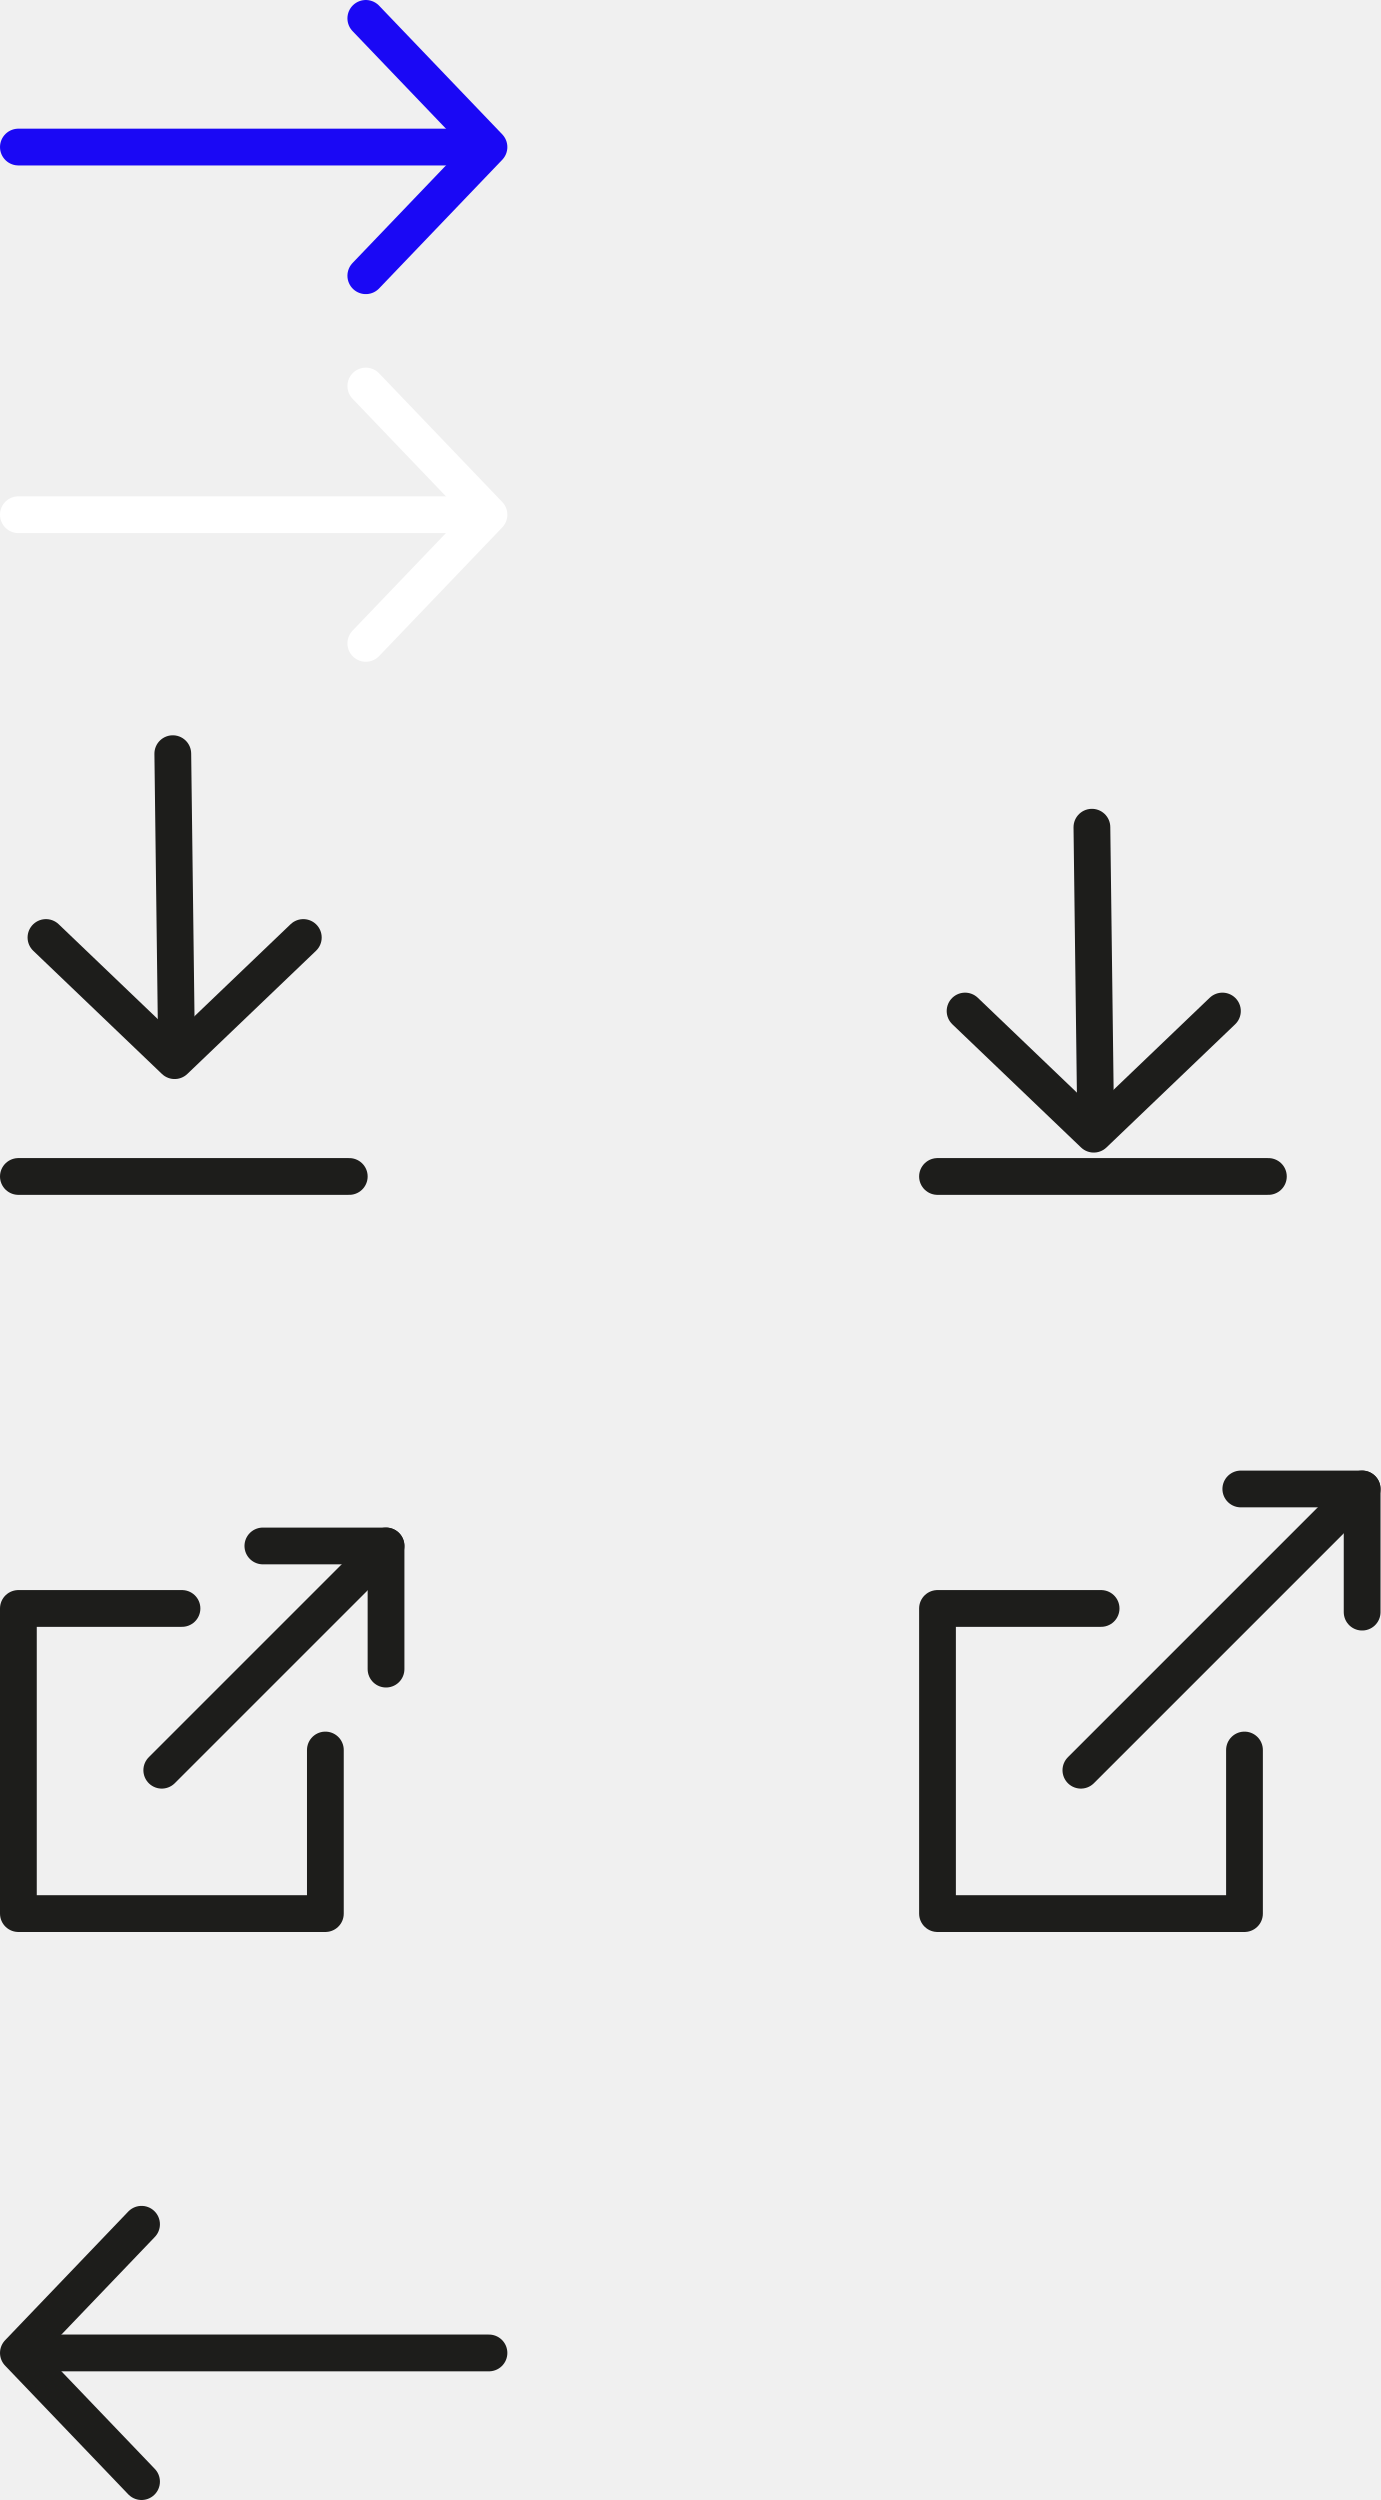
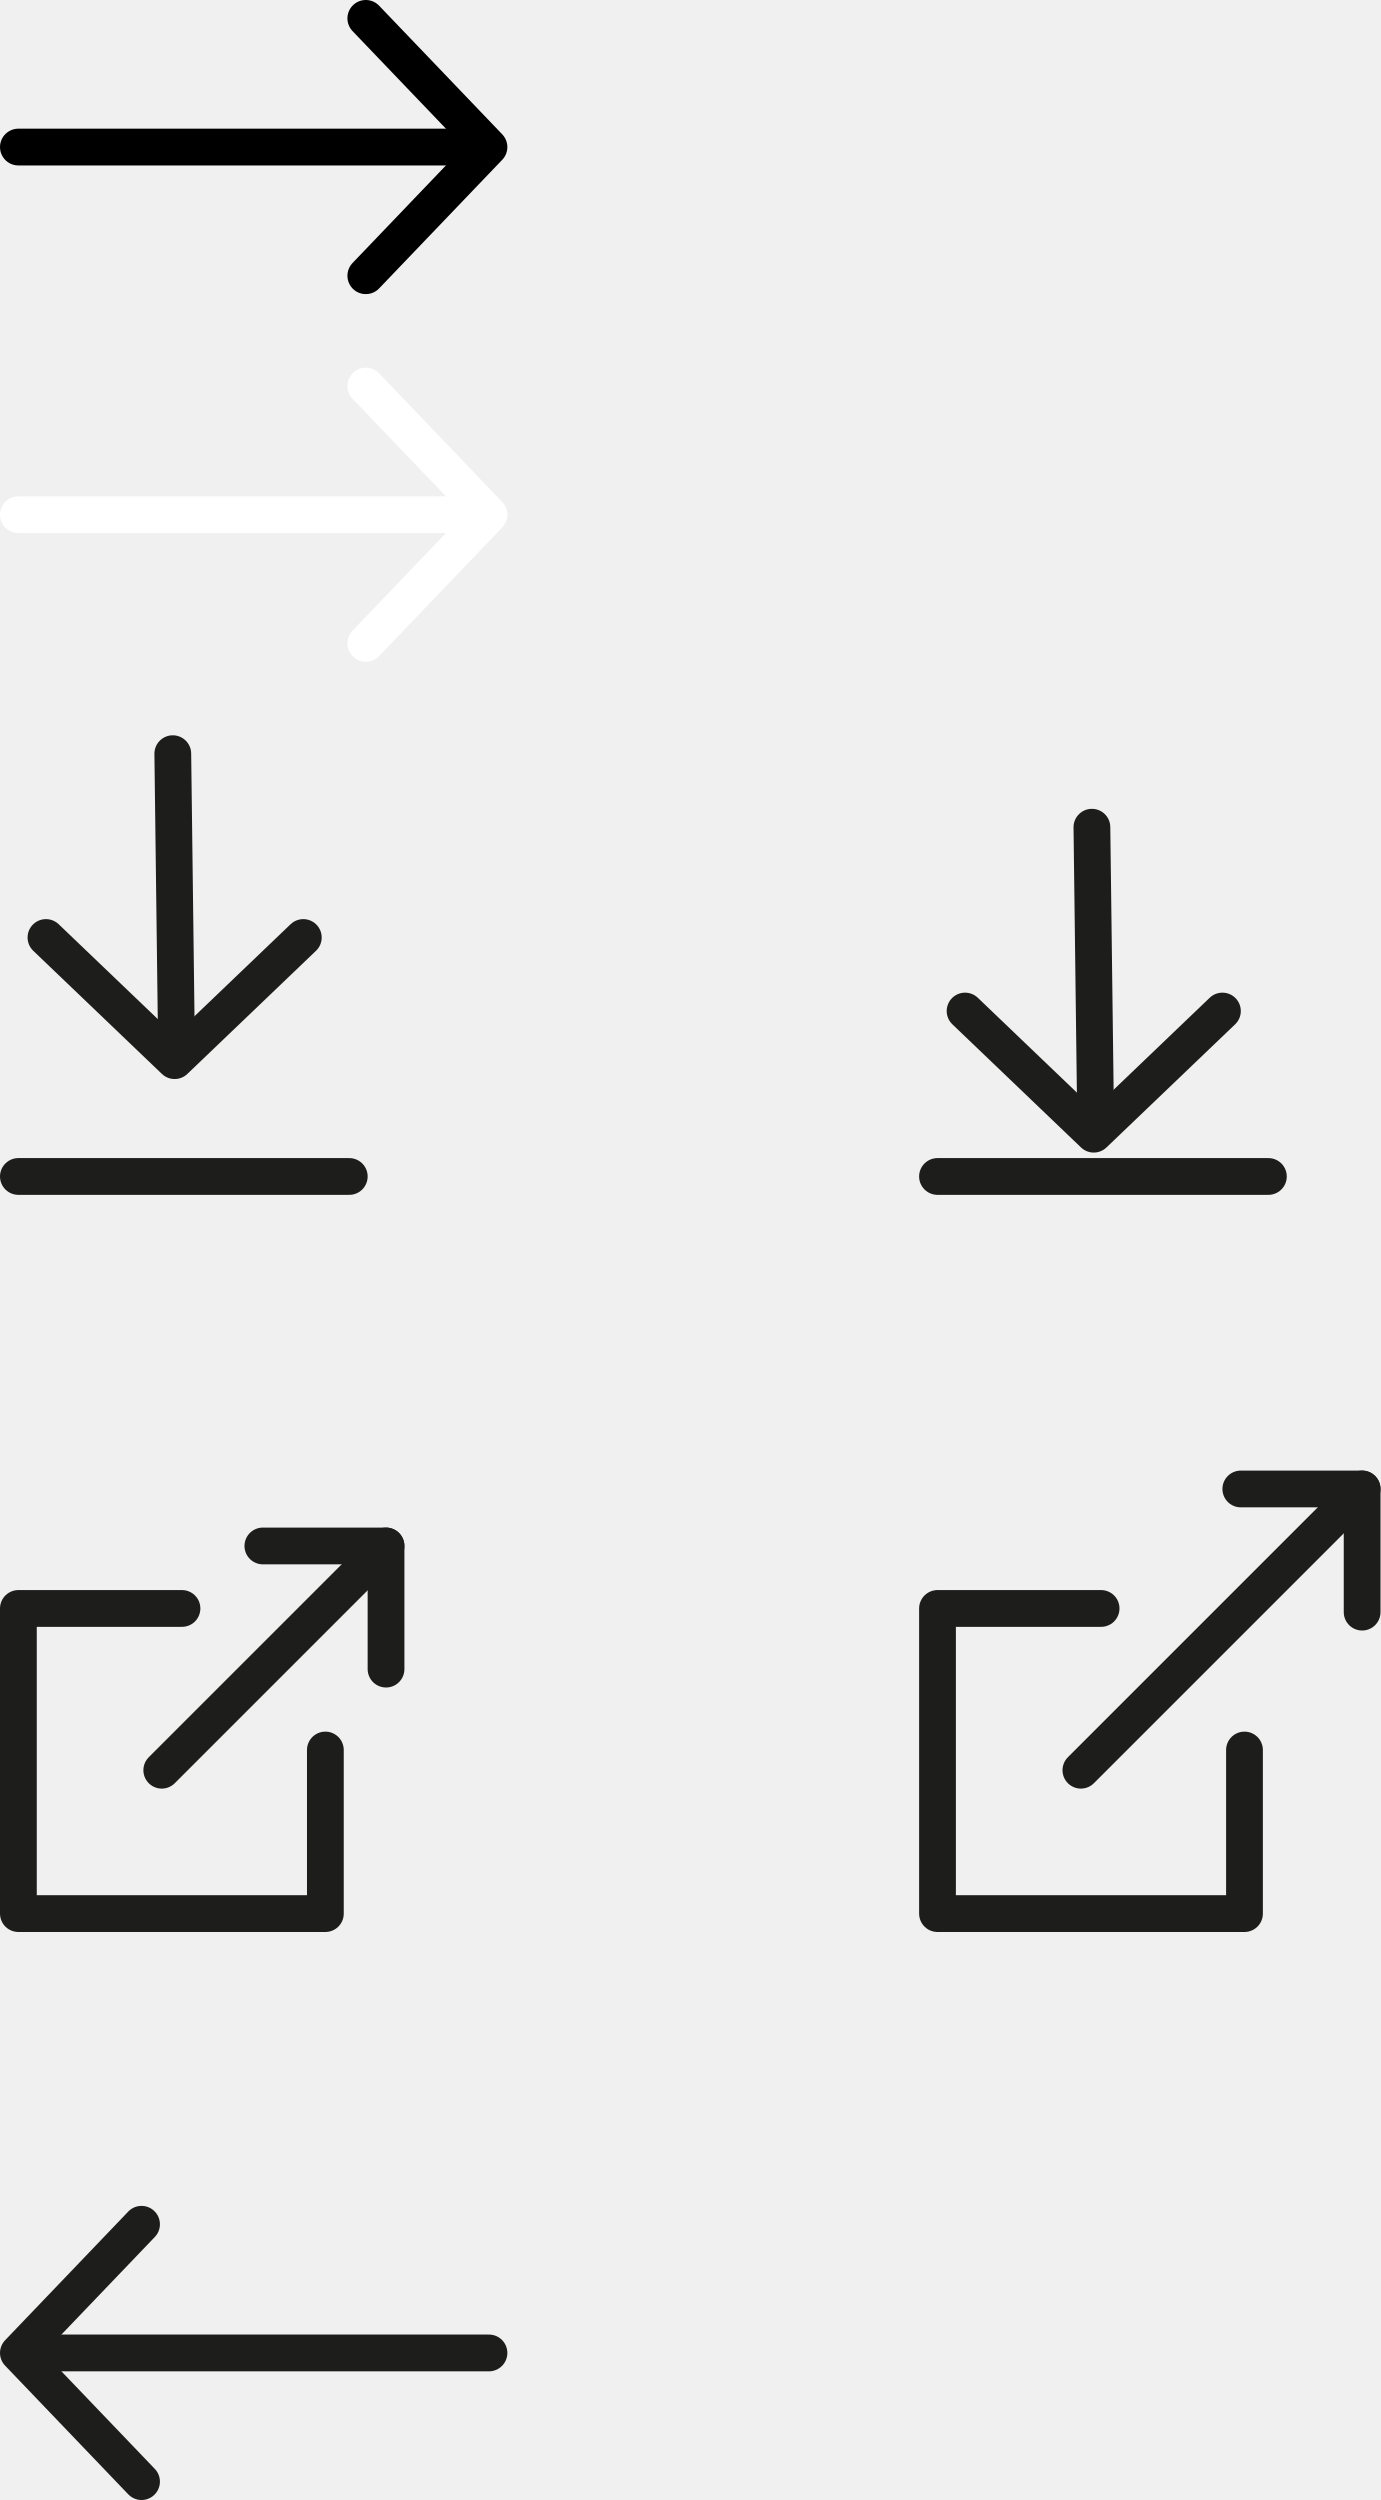
- <svg xmlns="http://www.w3.org/2000/svg" id="Layer_1" viewBox="0 0 75.1 136">
+ <svg xmlns="http://www.w3.org/2000/svg" id="Layer_1" version="1.1" viewBox="0 0 75.1 136">
  <defs>
-     <style>.cls-1{stroke:#1a08f5;}.cls-1,.cls-2,.cls-3{fill:none;stroke-linecap:round;stroke-linejoin:round;stroke-width:2px;}.cls-2{stroke:#fff;}.cls-3{stroke:#1d1d1b;}</style>
+     <style>
+       .st0 {
+         stroke: #000;
+       }
+ 
+       .st0, .st1, .st2 {
+         fill: none;
+         stroke-linecap: round;
+         stroke-linejoin: round;
+         stroke-width: 2px;
+       }
+ 
+       .st1 {
+         stroke: #fff;
+       }
+ 
+       .st2 {
+         stroke: #1d1d1b;
+       }
+     </style>
  </defs>
  <g id="icon-arrow">
-     <polyline id="Stroke-3" class="cls-1" points="19.9 1 26.6 8 19.9 15" />
-     <line class="cls-1" x1="1" y1="8" x2="25.8" y2="8" />
+     <polyline id="Stroke-3" class="st0" points="19.9 1 26.6 8 19.9 15" />
+     <line class="st0" x1="1" y1="8" x2="25.8" y2="8" />
  </g>
  <g id="icon-download">
-     <line id="Stroke-1" class="cls-3" x1="19" y1="64" x2="1" y2="64" />
+     <line id="Stroke-1" class="st2" x1="19" y1="64" x2="1" y2="64" />
    <g id="Group">
-       <polyline id="Stroke-3-2" class="cls-3" points="16.5 51 9.5 57.7 2.5 51" />
-       <line id="Stroke-1-2" class="cls-3" x1="9.4" y1="41" x2="9.6" y2="56.8" />
+       <polyline id="Stroke-3-2" class="st2" points="16.5 51 9.5 57.7 2.5 51" />
+       <line id="Stroke-1-2" class="st2" x1="9.4" y1="41" x2="9.6" y2="56.8" />
    </g>
  </g>
  <g id="icon-extern">
-     <polyline id="Stroke-1-3" class="cls-3" points="17.7 95.2 17.7 104.1 1 104.1 1 87.5 9.9 87.5" />
-     <polyline id="Stroke-3-3" class="cls-3" points="14.3 84.1 21 84.1 21 90.8" />
-     <line id="Stroke-5" class="cls-3" x1="8.8" y1="96.3" x2="21" y2="84.1" />
+     <polyline id="Stroke-1-3" class="st2" points="17.7 95.2 17.7 104.1 1 104.1 1 87.5 9.9 87.5" />
+     <polyline id="Stroke-3-3" class="st2" points="14.3 84.1 21 84.1 21 90.8" />
+     <line id="Stroke-5" class="st2" x1="8.8" y1="96.3" x2="21" y2="84.1" />
  </g>
  <g id="icon-download-2">
-     <line id="Stroke-1-4" class="cls-3" x1="69" y1="64" x2="51" y2="64" />
+     <line id="Stroke-1-4" class="st2" x1="69" y1="64" x2="51" y2="64" />
    <g id="Group-2">
-       <polyline id="Stroke-3-4" class="cls-3" points="66.5 55 59.5 61.7 52.5 55" />
-       <line id="Stroke-1-5" class="cls-3" x1="59.4" y1="45" x2="59.6" y2="60.8" />
+       <polyline id="Stroke-3-4" class="st2" points="66.5 55 59.5 61.7 52.5 55" />
+       <line id="Stroke-1-5" class="st2" x1="59.4" y1="45" x2="59.6" y2="60.8" />
    </g>
  </g>
  <g id="icon-extern-2">
-     <polyline id="Stroke-1-6" class="cls-3" points="67.7 95.2 67.7 104.1 51 104.1 51 87.5 59.9 87.5" />
-     <polyline id="Stroke-3-5" class="cls-3" points="67.5 81 74.1 81 74.1 87.7" />
-     <line id="Stroke-5-2" class="cls-3" x1="58.8" y1="96.3" x2="74.1" y2="81" />
+     <polyline id="Stroke-1-6" class="st2" points="67.7 95.2 67.7 104.1 51 104.1 51 87.5 59.9 87.5" />
+     <polyline id="Stroke-3-5" class="st2" points="67.5 81 74.1 81 74.1 87.7" />
+     <line id="Stroke-5-2" class="st2" x1="58.8" y1="96.3" x2="74.1" y2="81" />
  </g>
  <g id="icon-arrow-2">
-     <polyline id="Stroke-3-6" class="cls-2" points="19.9 21 26.6 28 19.9 35" />
-     <line class="cls-2" x1="1" y1="28" x2="25.8" y2="28" />
+     <polyline id="Stroke-3-6" class="st1" points="19.9 21 26.6 28 19.9 35" />
+     <line class="st1" x1="1" y1="28" x2="25.8" y2="28" />
  </g>
  <g id="icon-arrow-3">
-     <polyline id="Stroke-3-7" class="cls-3" points="7.7 121 1 128 7.7 135" />
-     <line class="cls-3" x1="26.6" y1="128" x2="1.8" y2="128" />
+     <polyline id="Stroke-3-7" class="st2" points="7.7 121 1 128 7.7 135" />
+     <line class="st2" x1="26.6" y1="128" x2="1.8" y2="128" />
  </g>
</svg>
